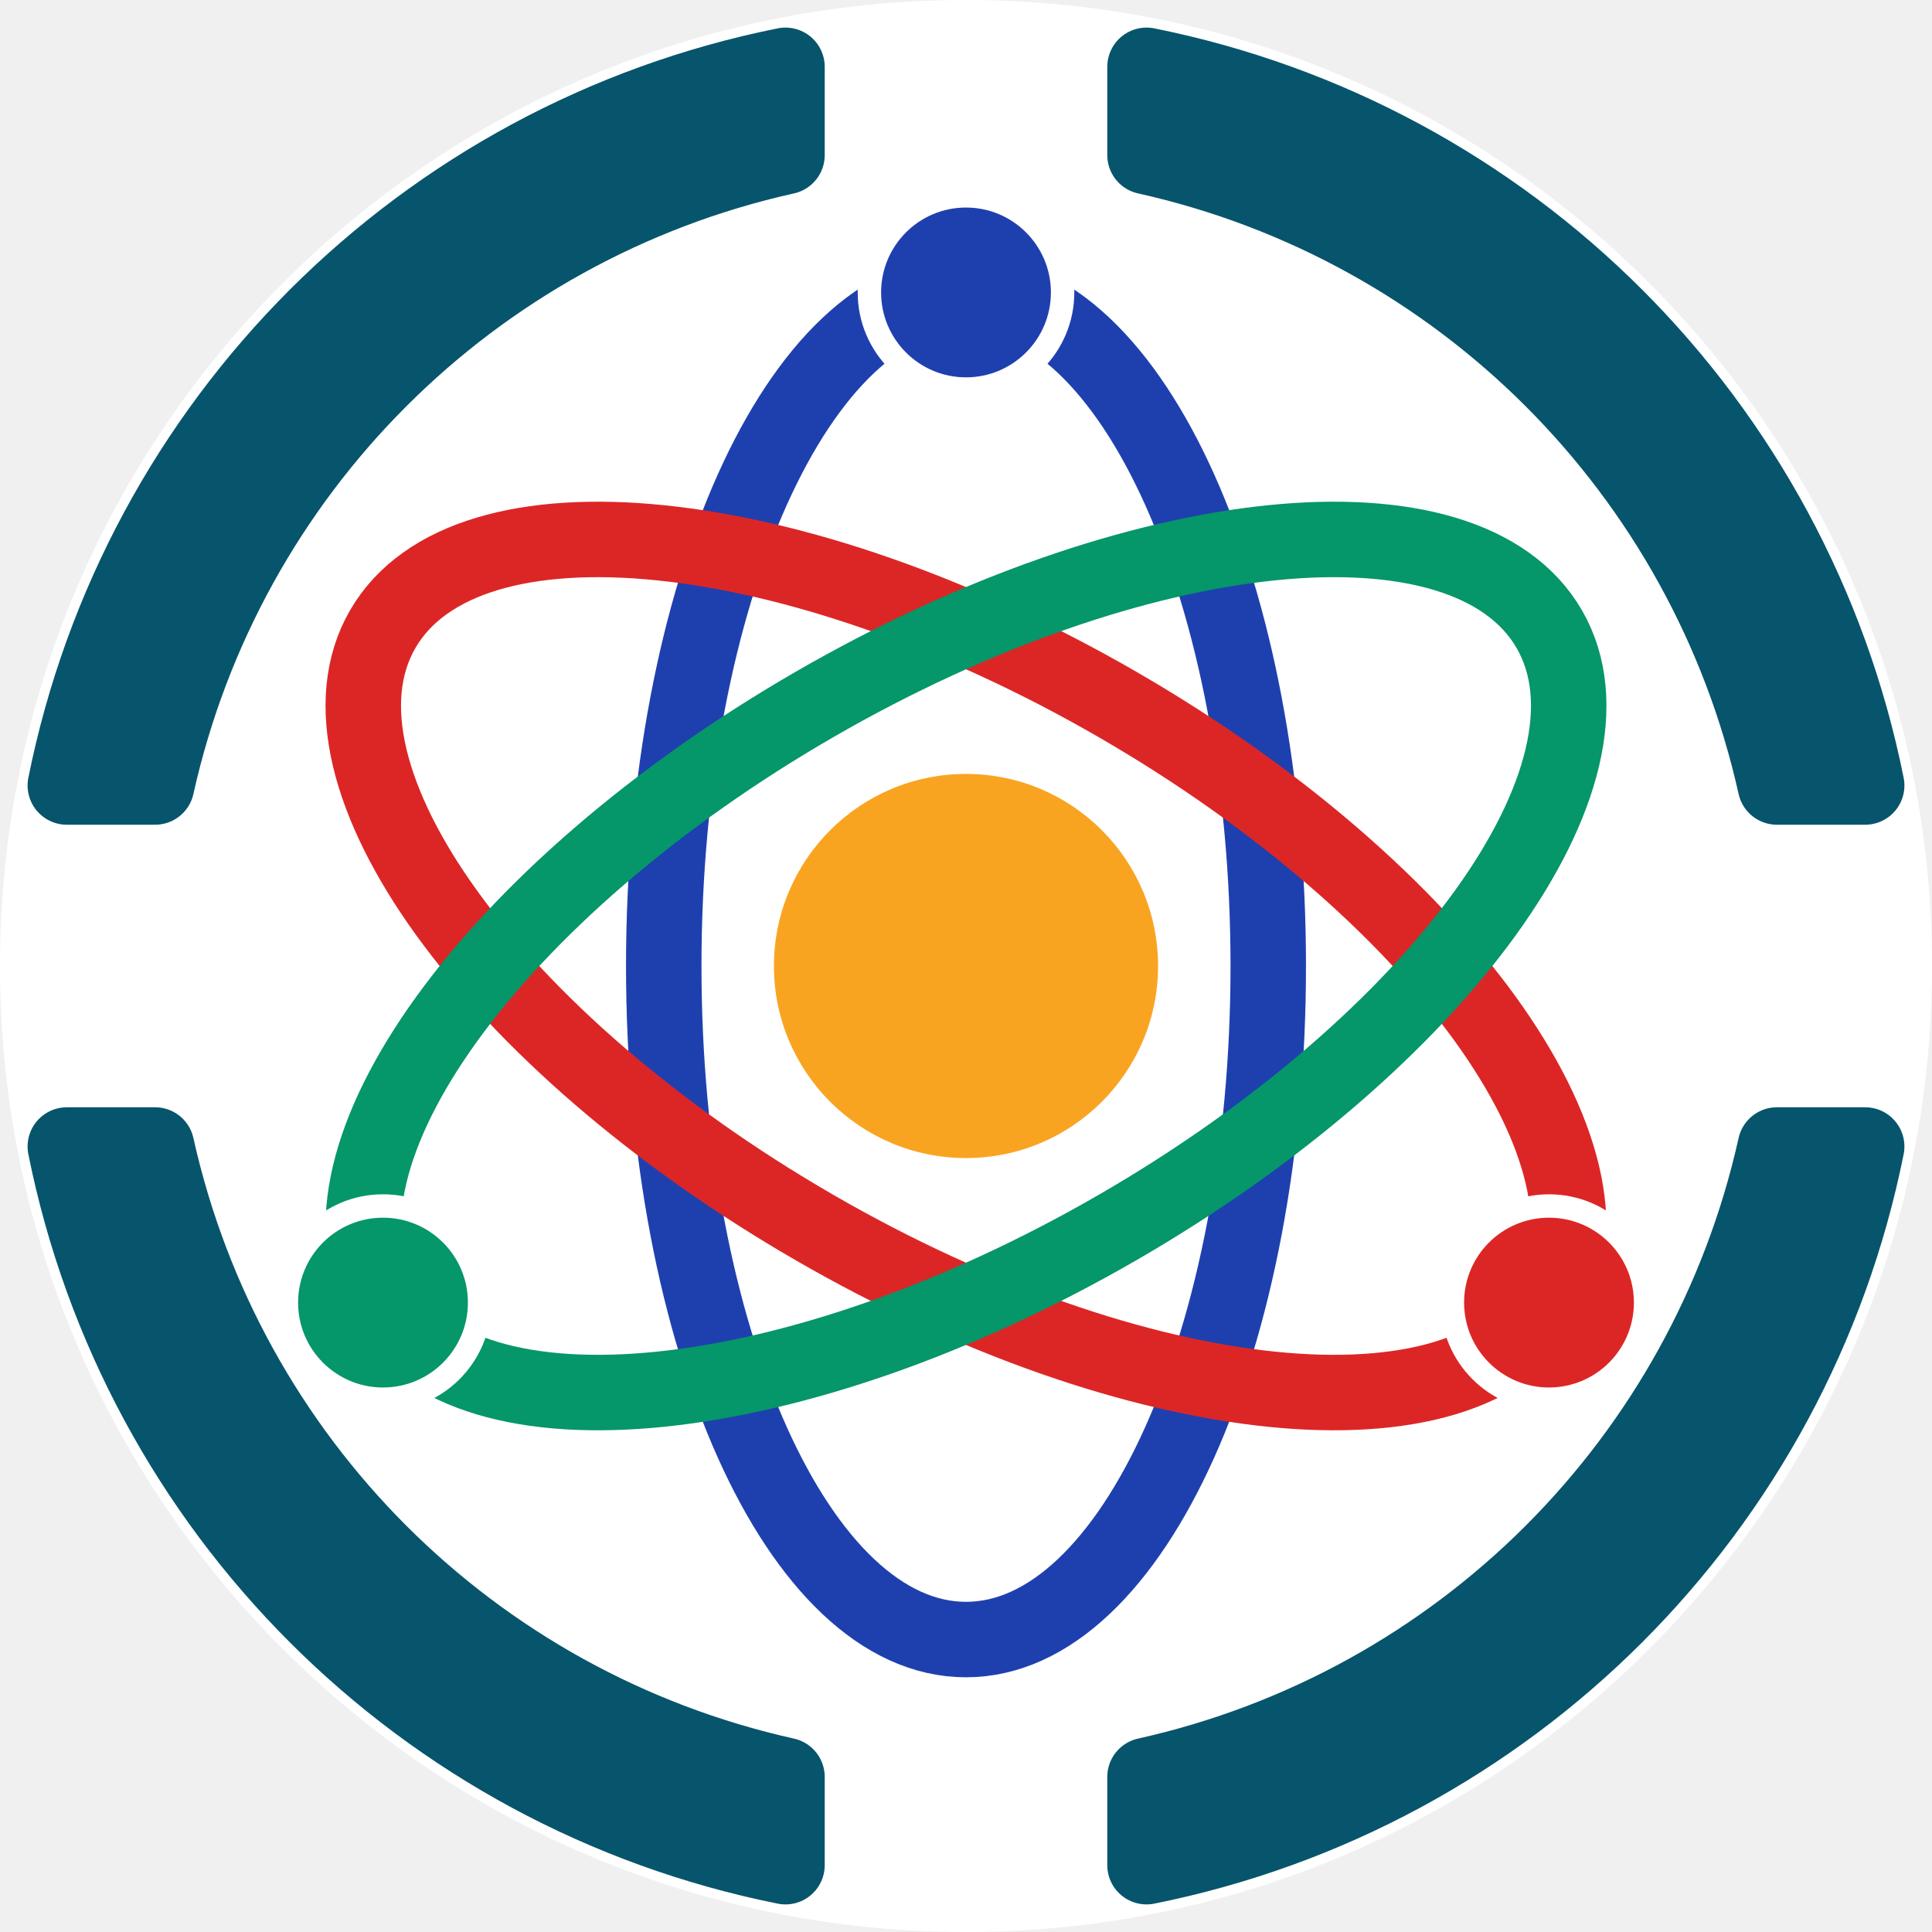
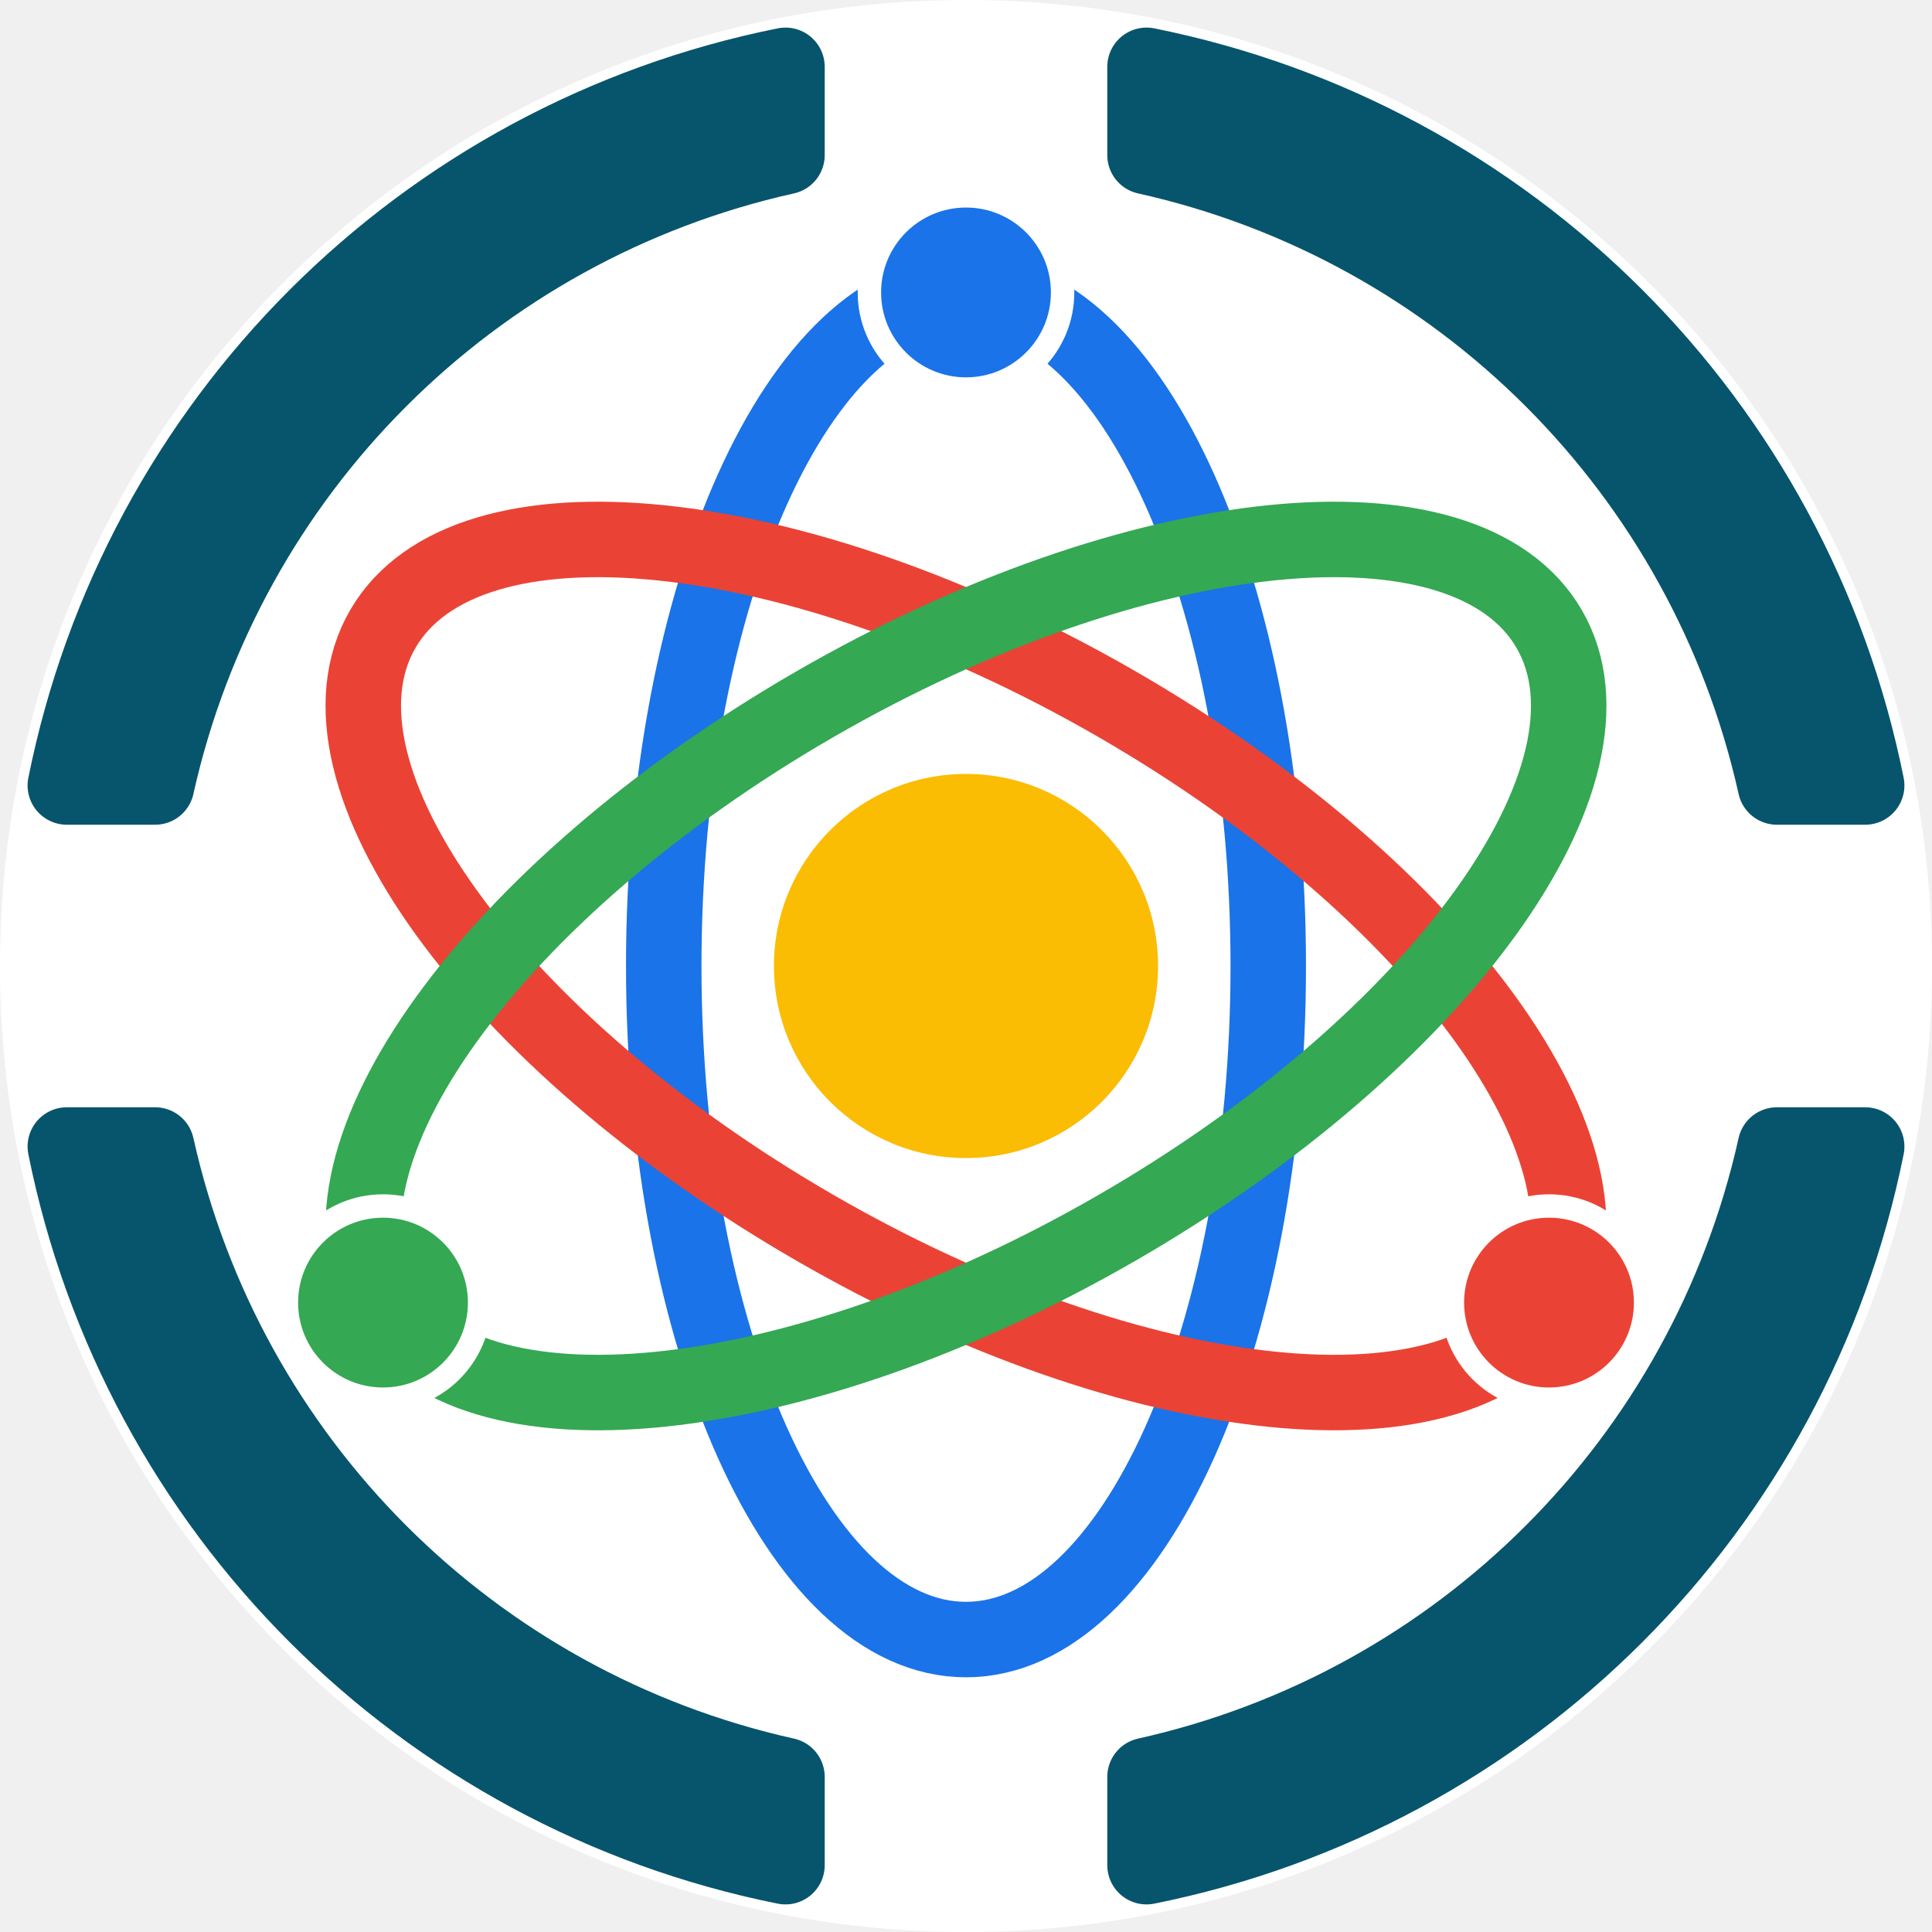
<svg xmlns="http://www.w3.org/2000/svg" viewBox="0 0 512 512" width="512" height="512">
  <circle cx="256" cy="256" r="256" fill="#FFFFFF" />
  <g transform="translate(256, 256)" fill="#06556C" stroke="#06556C" stroke-width="20.8" stroke-linejoin="round">
    <path id="q" d="M 47.84 -238.29 A 243.04 243.04 0 0 1 238.29 -47.84 L 214.90 -47.84 A 220.16 220.16 0 0 0 47.84 -214.90 Z" />
    <use href="#q" transform="scale(1,-1)" />
    <use href="#q" transform="scale(-1,1)" />
    <use href="#q" transform="scale(-1,-1)" />
  </g>
-   <circle cx="256" cy="256" r="50.9" fill="#F9A421" />
+   <circle cx="256" cy="256" r="50.9" fill="#FBBC04" />
  <g id="orbits" transform="translate(256, 256)" fill="none" stroke-width="20">
-     <ellipse rx="178.5" ry="80.1" transform="rotate(90)" stroke="#1E40AF" />
-     <ellipse rx="178.5" ry="80.1" transform="rotate(30)" stroke="#DC2626" />
-     <ellipse rx="178.5" ry="80.1" transform="rotate(150)" stroke="#059669" />
+     <ellipse rx="178.5" ry="80.1" transform="rotate(90)" stroke="#1A73E8" />
+     <ellipse rx="178.5" ry="80.1" transform="rotate(30)" stroke="#EA4335" />
+     <ellipse rx="178.5" ry="80.1" transform="rotate(150)" stroke="#34A853" />
  </g>
  <g id="electrons">
    <circle cx="256" cy="77.5" r="28.7" fill="#FFFFFF" />
-     <circle cx="256" cy="77.5" r="22.5" fill="#1E40AF" />
+     <circle cx="256" cy="77.5" r="22.5" fill="#1A73E8" />
    <circle cx="410.5" cy="345.2" r="28.7" fill="#FFFFFF" />
-     <circle cx="410.5" cy="345.2" r="22.5" fill="#DC2626" />
+     <circle cx="410.5" cy="345.2" r="22.5" fill="#EA4335" />
    <circle cx="101.5" cy="345.2" r="28.7" fill="#FFFFFF" />
-     <circle cx="101.5" cy="345.2" r="22.5" fill="#059669" />
+     <circle cx="101.5" cy="345.2" r="22.5" fill="#34A853" />
  </g>
</svg>
